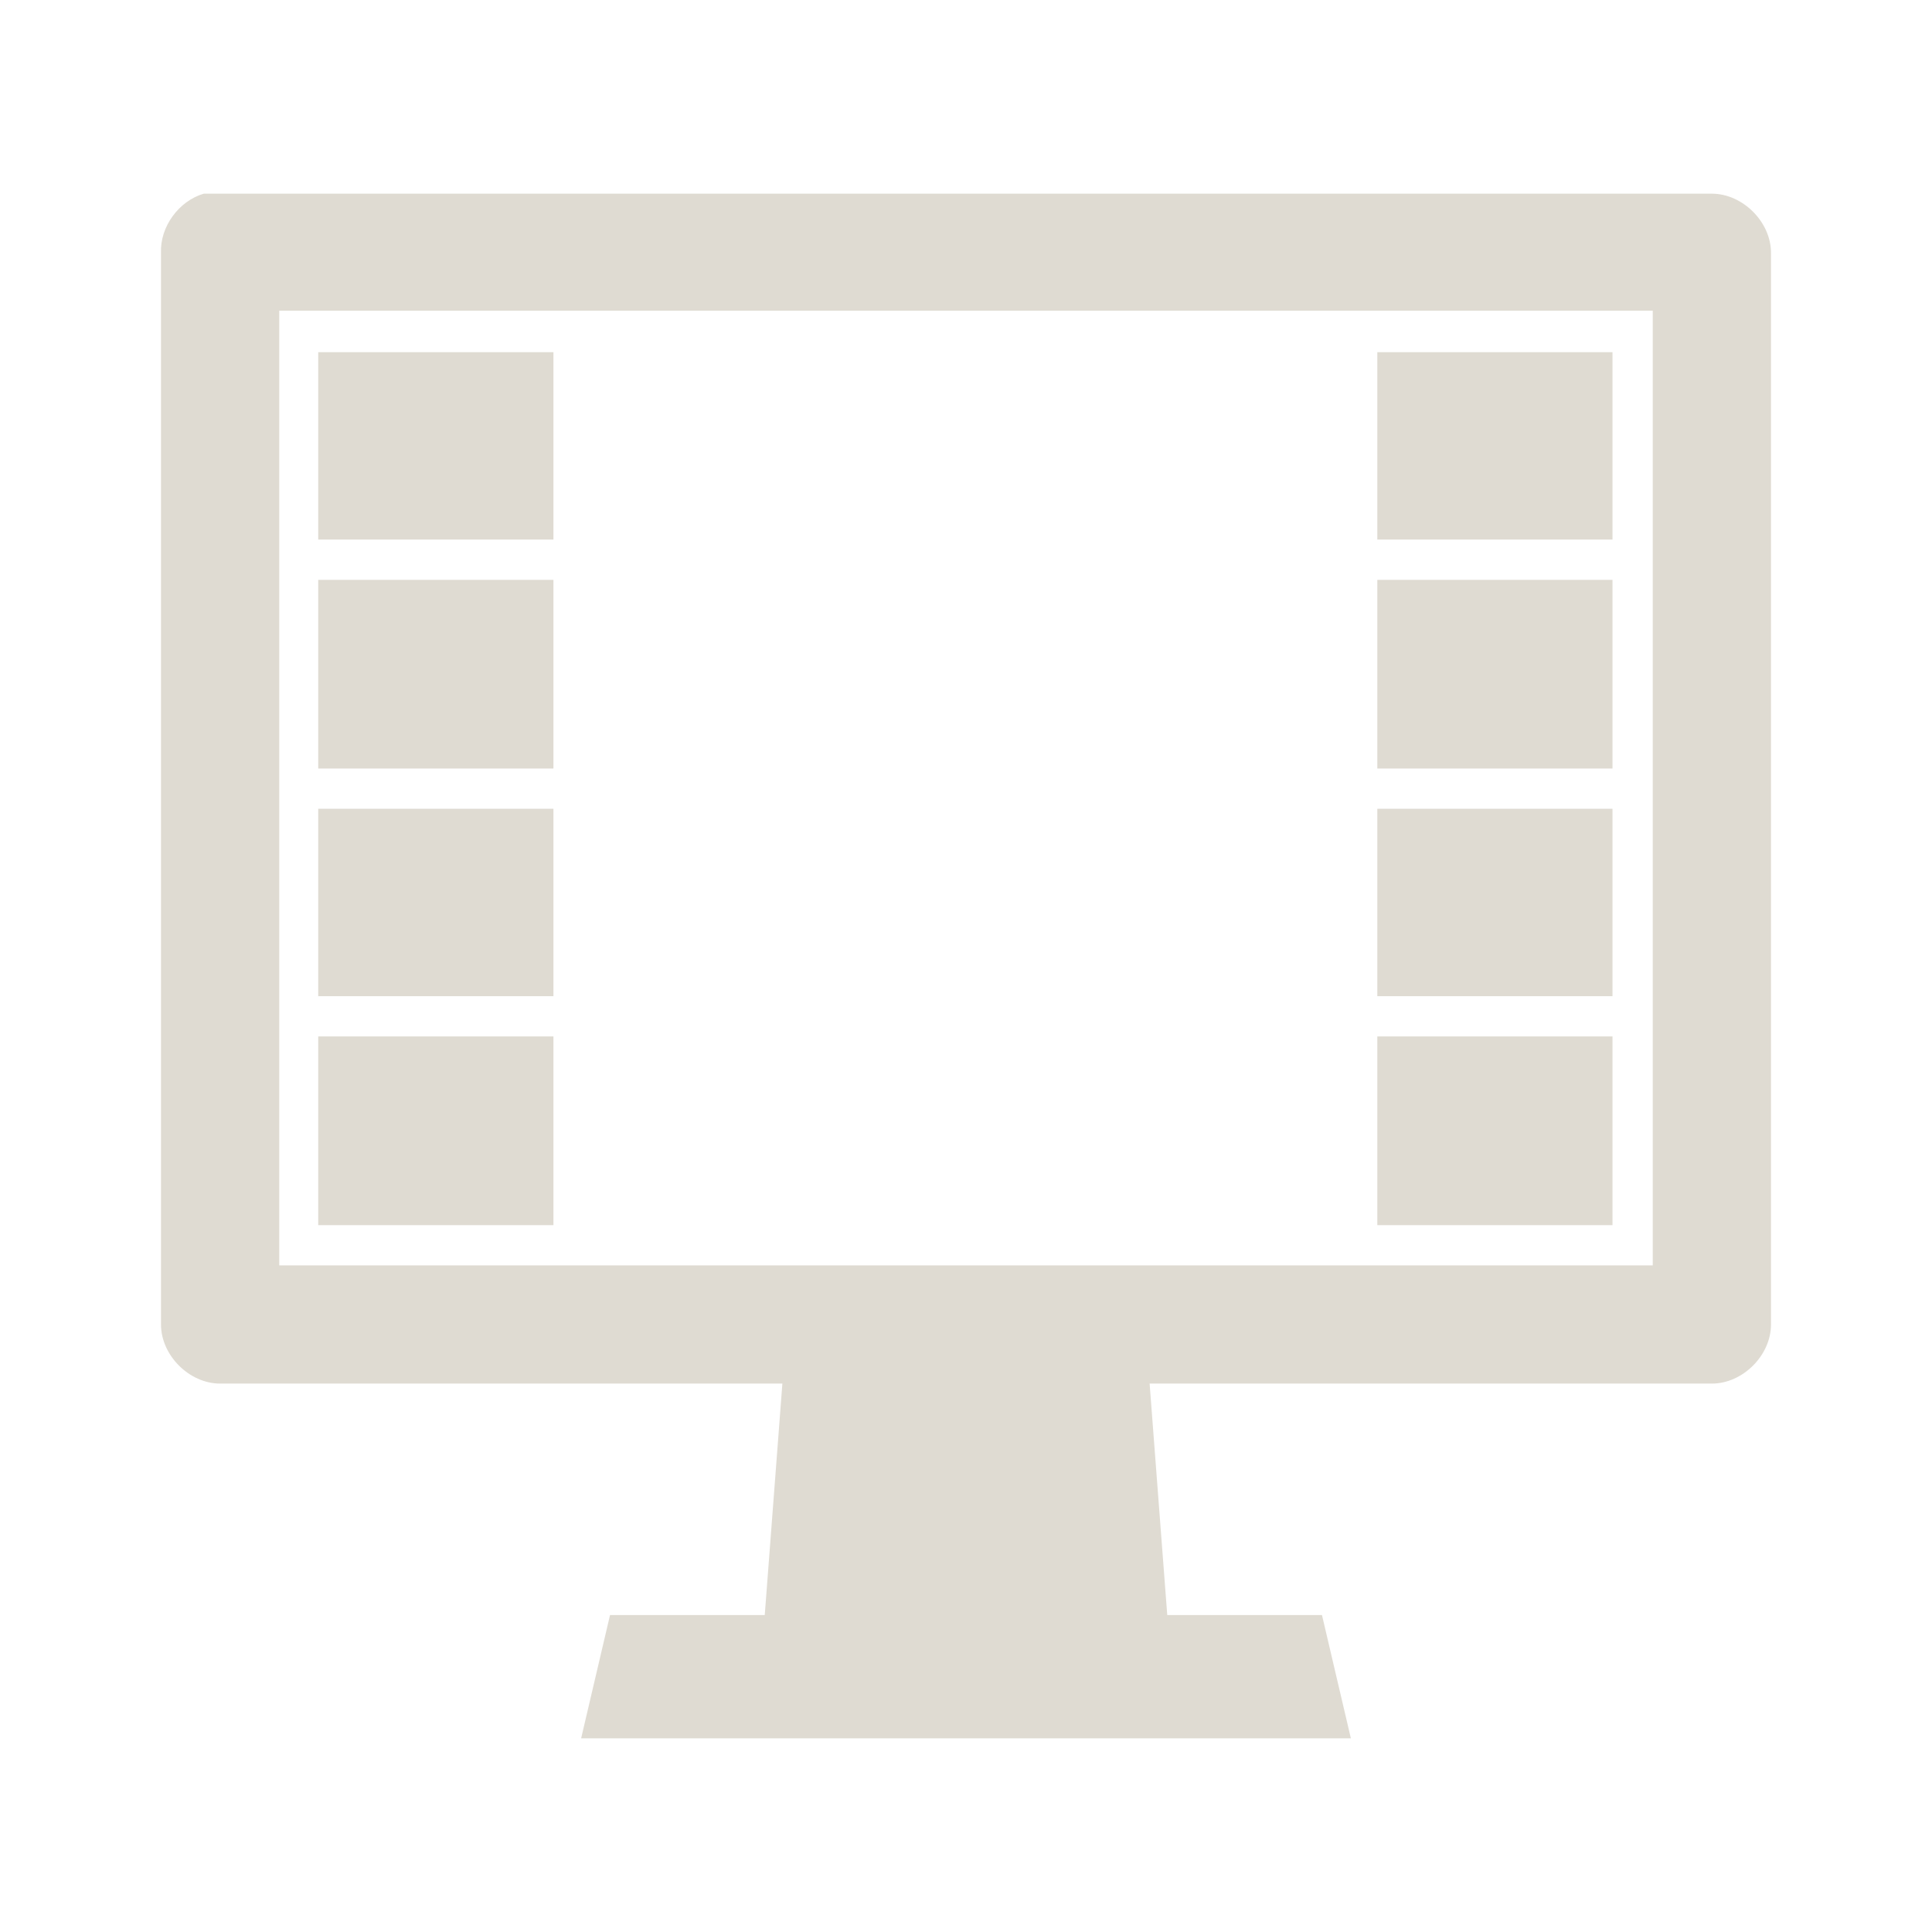
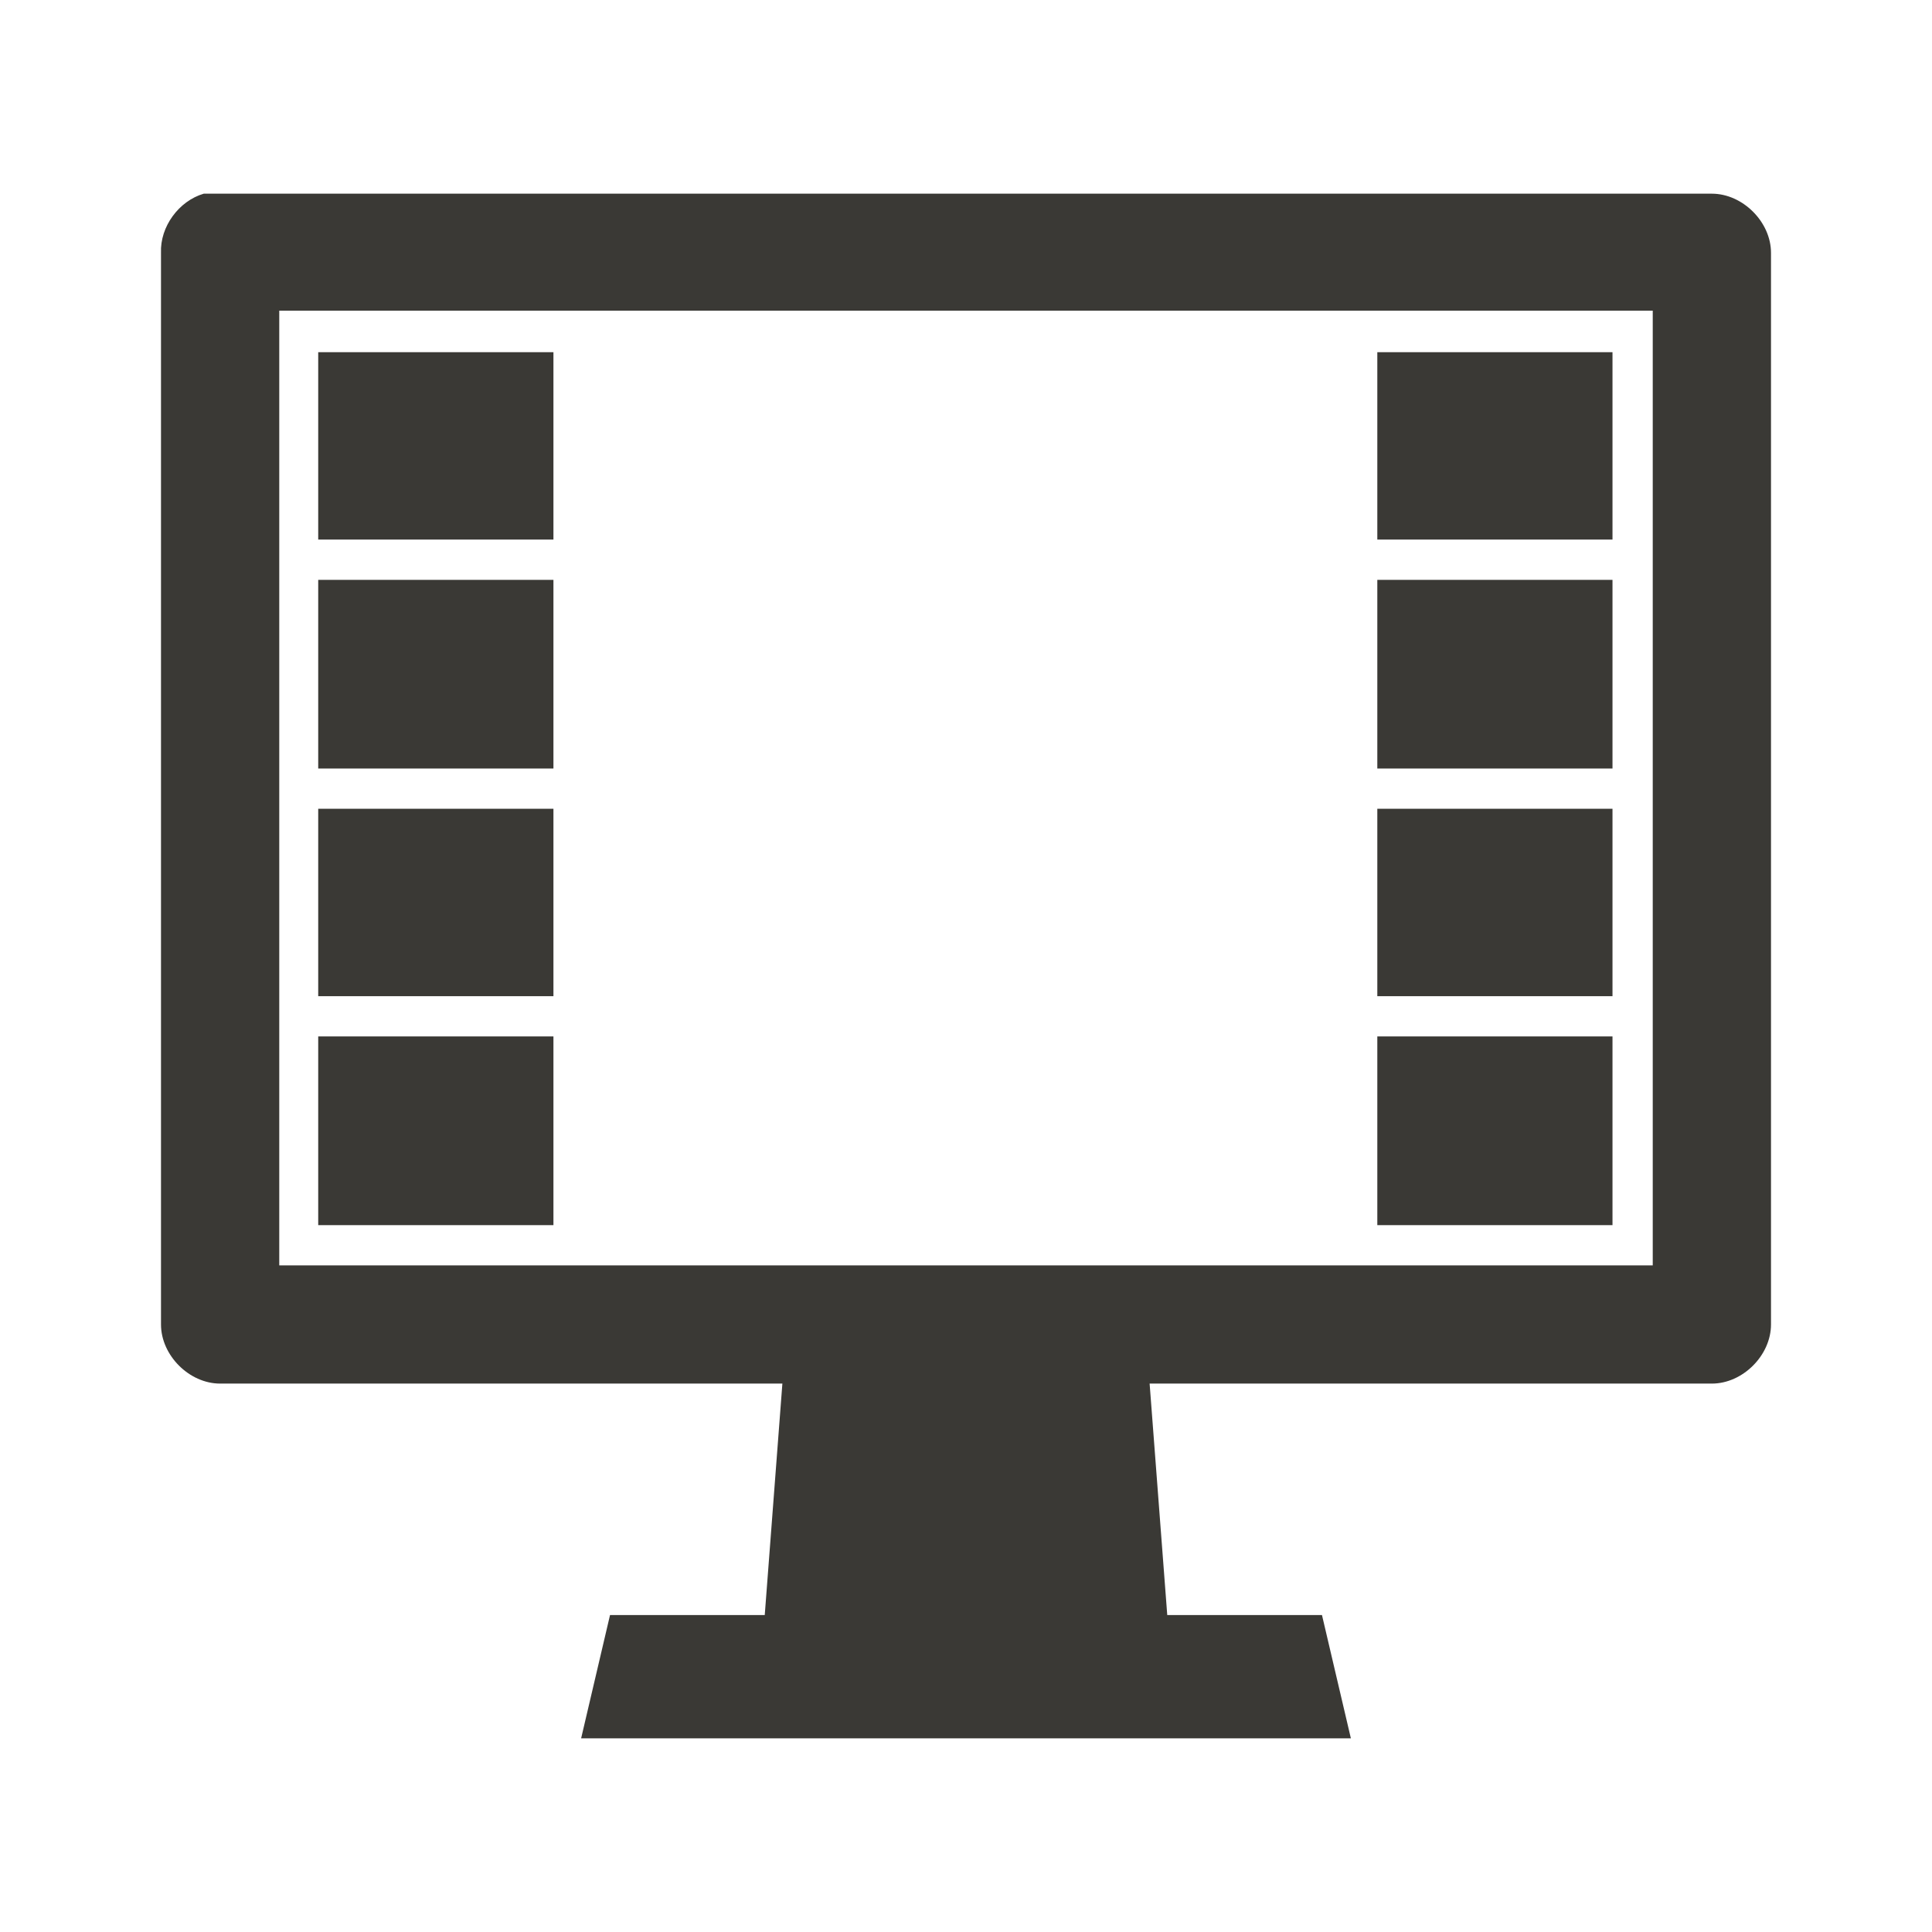
<svg xmlns="http://www.w3.org/2000/svg" width="48" height="48" id="svg27665" version="1.1">
  <defs id="defs27667" />
  <g id="layer1" transform="translate(3162.168,-1381.254)">
-     <path style="font-size:medium;font-style:normal;font-variant:normal;font-weight:normal;font-stretch:normal;text-indent:0;text-align:start;text-decoration:none;line-height:normal;letter-spacing:normal;word-spacing:normal;text-transform:none;direction:ltr;block-progression:tb;writing-mode:lr-tb;text-anchor:start;baseline-shift:baseline;color:#000000;fill:#dfdbd2;fill-opacity:1;stroke:none;stroke-width:2;marker:none;visibility:visible;display:inline;overflow:visible;enable-background:accumulate;font-family:Sans;-inkscape-font-specification:Sans" d="M 5.062 4.812 C 4.441 4.994 3.974 5.634 4 6.281 L 4 32.906 C 4 33.673 4.702 34.375 5.469 34.375 L 19.438 34.375 L 19 40.125 L 15.156 40.125 L 14.438 43.188 L 33.562 43.188 L 32.844 40.125 L 29 40.125 L 28.562 34.375 L 42.531 34.375 C 43.298 34.375 44 33.673 44 32.906 L 44 6.281 C 44 5.515 43.298 4.813 42.531 4.812 L 5.469 4.812 L 5.344 4.812 L 5.188 4.812 L 5.062 4.812 z M 6.938 7.719 L 41.062 7.719 L 41.062 31.438 L 6.938 31.438 L 6.938 7.719 z M 7.906 8.75 L 7.906 13.406 L 13.75 13.406 L 13.75 8.75 L 7.906 8.75 z M 34.219 8.75 L 34.219 13.406 L 40.062 13.406 L 40.062 8.75 L 34.219 8.75 z M 7.906 14.406 L 7.906 19.094 L 13.75 19.094 L 13.75 14.406 L 7.906 14.406 z M 34.219 14.406 L 34.219 19.094 L 40.062 19.094 L 40.062 14.406 L 34.219 14.406 z M 7.906 20.094 L 7.906 24.75 L 13.75 24.75 L 13.75 20.094 L 7.906 20.094 z M 34.219 20.094 L 34.219 24.75 L 40.062 24.75 L 40.062 20.094 L 34.219 20.094 z M 7.906 25.75 L 7.906 30.438 L 13.75 30.438 L 13.75 25.75 L 7.906 25.75 z M 34.219 25.75 L 34.219 30.438 L 40.062 30.438 L 40.062 25.75 L 34.219 25.75 z " transform="translate(-3162.168,1381.254)" id="path3767" />
+     <path style="font-size:medium;font-style:normal;font-variant:normal;font-weight:normal;font-stretch:normal;text-indent:0;text-align:start;text-decoration:none;line-height:normal;letter-spacing:normal;word-spacing:normal;text-transform:none;direction:ltr;block-progression:tb;writing-mode:lr-tb;text-anchor:start;baseline-shift:baseline;color:#000000;fill:#3a3935;fill-opacity:1;stroke:none;stroke-width:2;marker:none;visibility:visible;display:inline;overflow:visible;enable-background:accumulate;font-family:Sans;-inkscape-font-specification:Sans" d="M 5.062 4.812 C 4.441 4.994 3.974 5.634 4 6.281 L 4 32.906 C 4 33.673 4.702 34.375 5.469 34.375 L 19.438 34.375 L 19 40.125 L 15.156 40.125 L 14.438 43.188 L 33.562 43.188 L 32.844 40.125 L 29 40.125 L 28.562 34.375 L 42.531 34.375 C 43.298 34.375 44 33.673 44 32.906 L 44 6.281 C 44 5.515 43.298 4.813 42.531 4.812 L 5.469 4.812 L 5.344 4.812 L 5.188 4.812 L 5.062 4.812 z M 6.938 7.719 L 41.062 7.719 L 41.062 31.438 L 6.938 31.438 L 6.938 7.719 z M 7.906 8.75 L 7.906 13.406 L 13.75 13.406 L 13.75 8.75 L 7.906 8.75 z M 34.219 8.75 L 34.219 13.406 L 40.062 13.406 L 40.062 8.75 L 34.219 8.75 z M 7.906 14.406 L 7.906 19.094 L 13.75 19.094 L 13.75 14.406 L 7.906 14.406 z M 34.219 14.406 L 34.219 19.094 L 40.062 19.094 L 40.062 14.406 L 34.219 14.406 z M 7.906 20.094 L 7.906 24.75 L 13.75 24.75 L 13.75 20.094 L 7.906 20.094 z M 34.219 20.094 L 34.219 24.75 L 40.062 24.75 L 40.062 20.094 L 34.219 20.094 z M 7.906 25.75 L 7.906 30.438 L 13.75 30.438 L 13.75 25.75 L 7.906 25.75 z M 34.219 25.75 L 34.219 30.438 L 40.062 30.438 L 40.062 25.75 L 34.219 25.75 z " transform="translate(-3162.168,1381.254)" id="path3767" />
  </g>
</svg>
